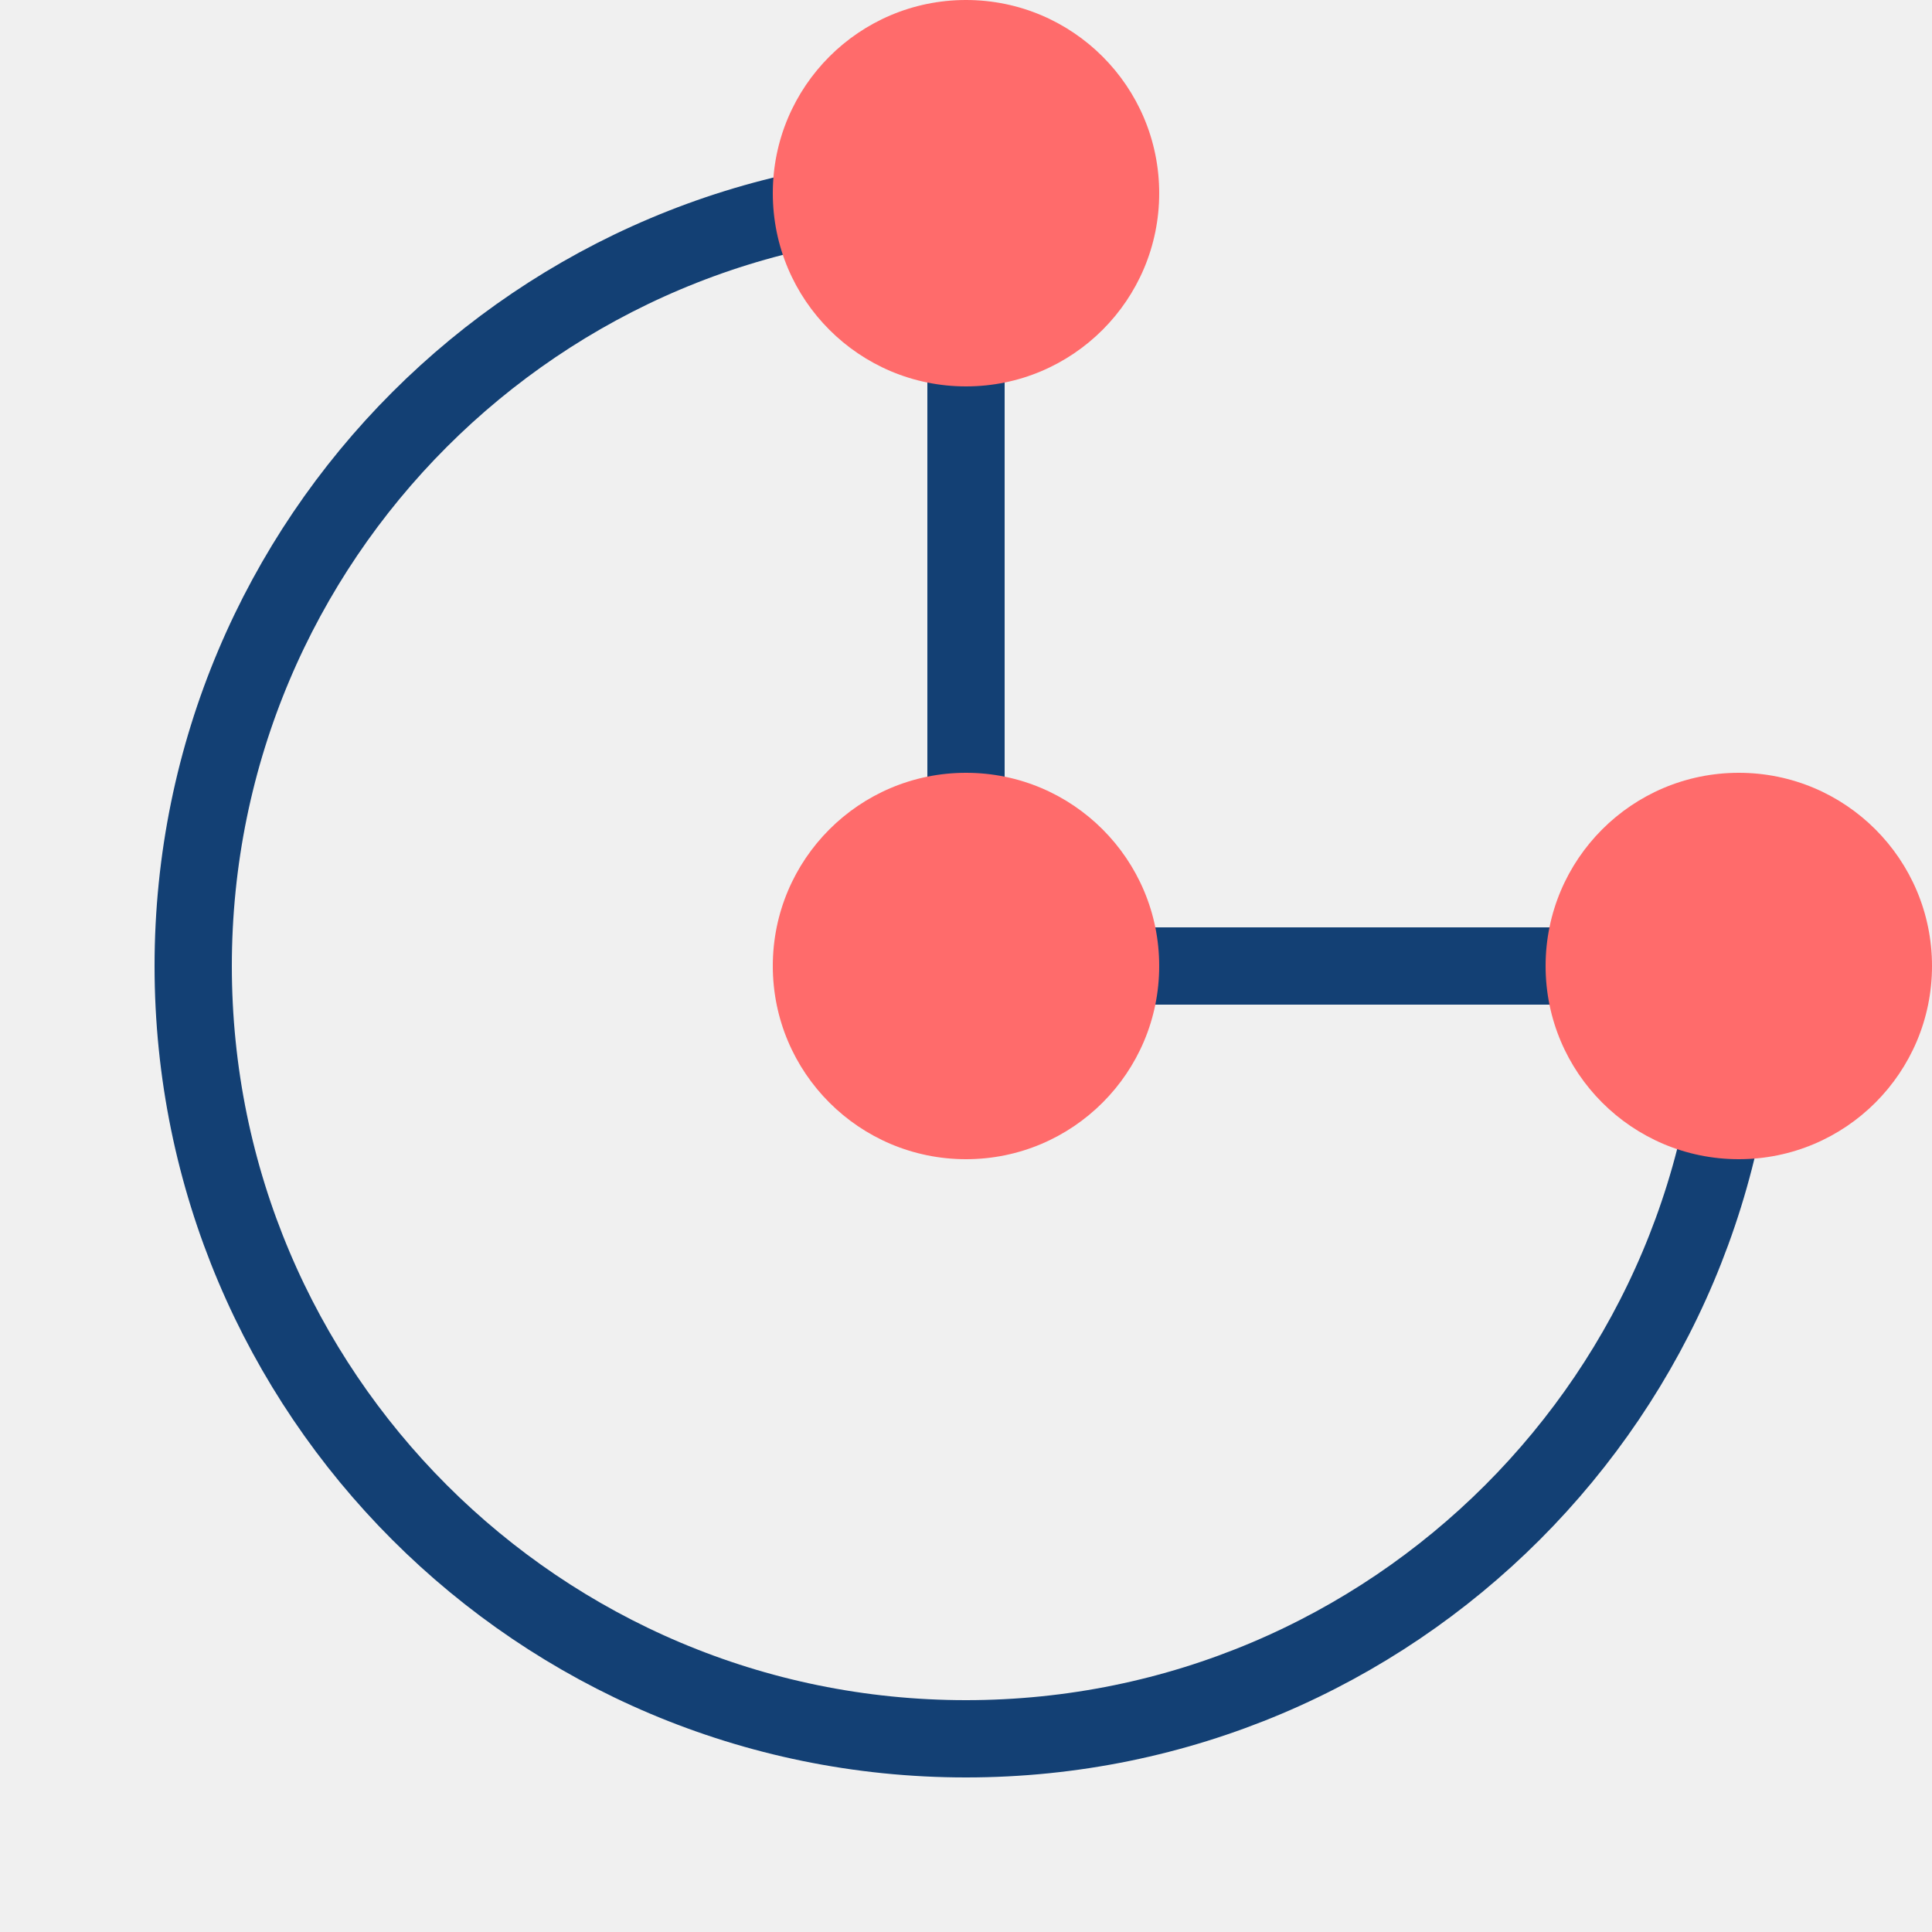
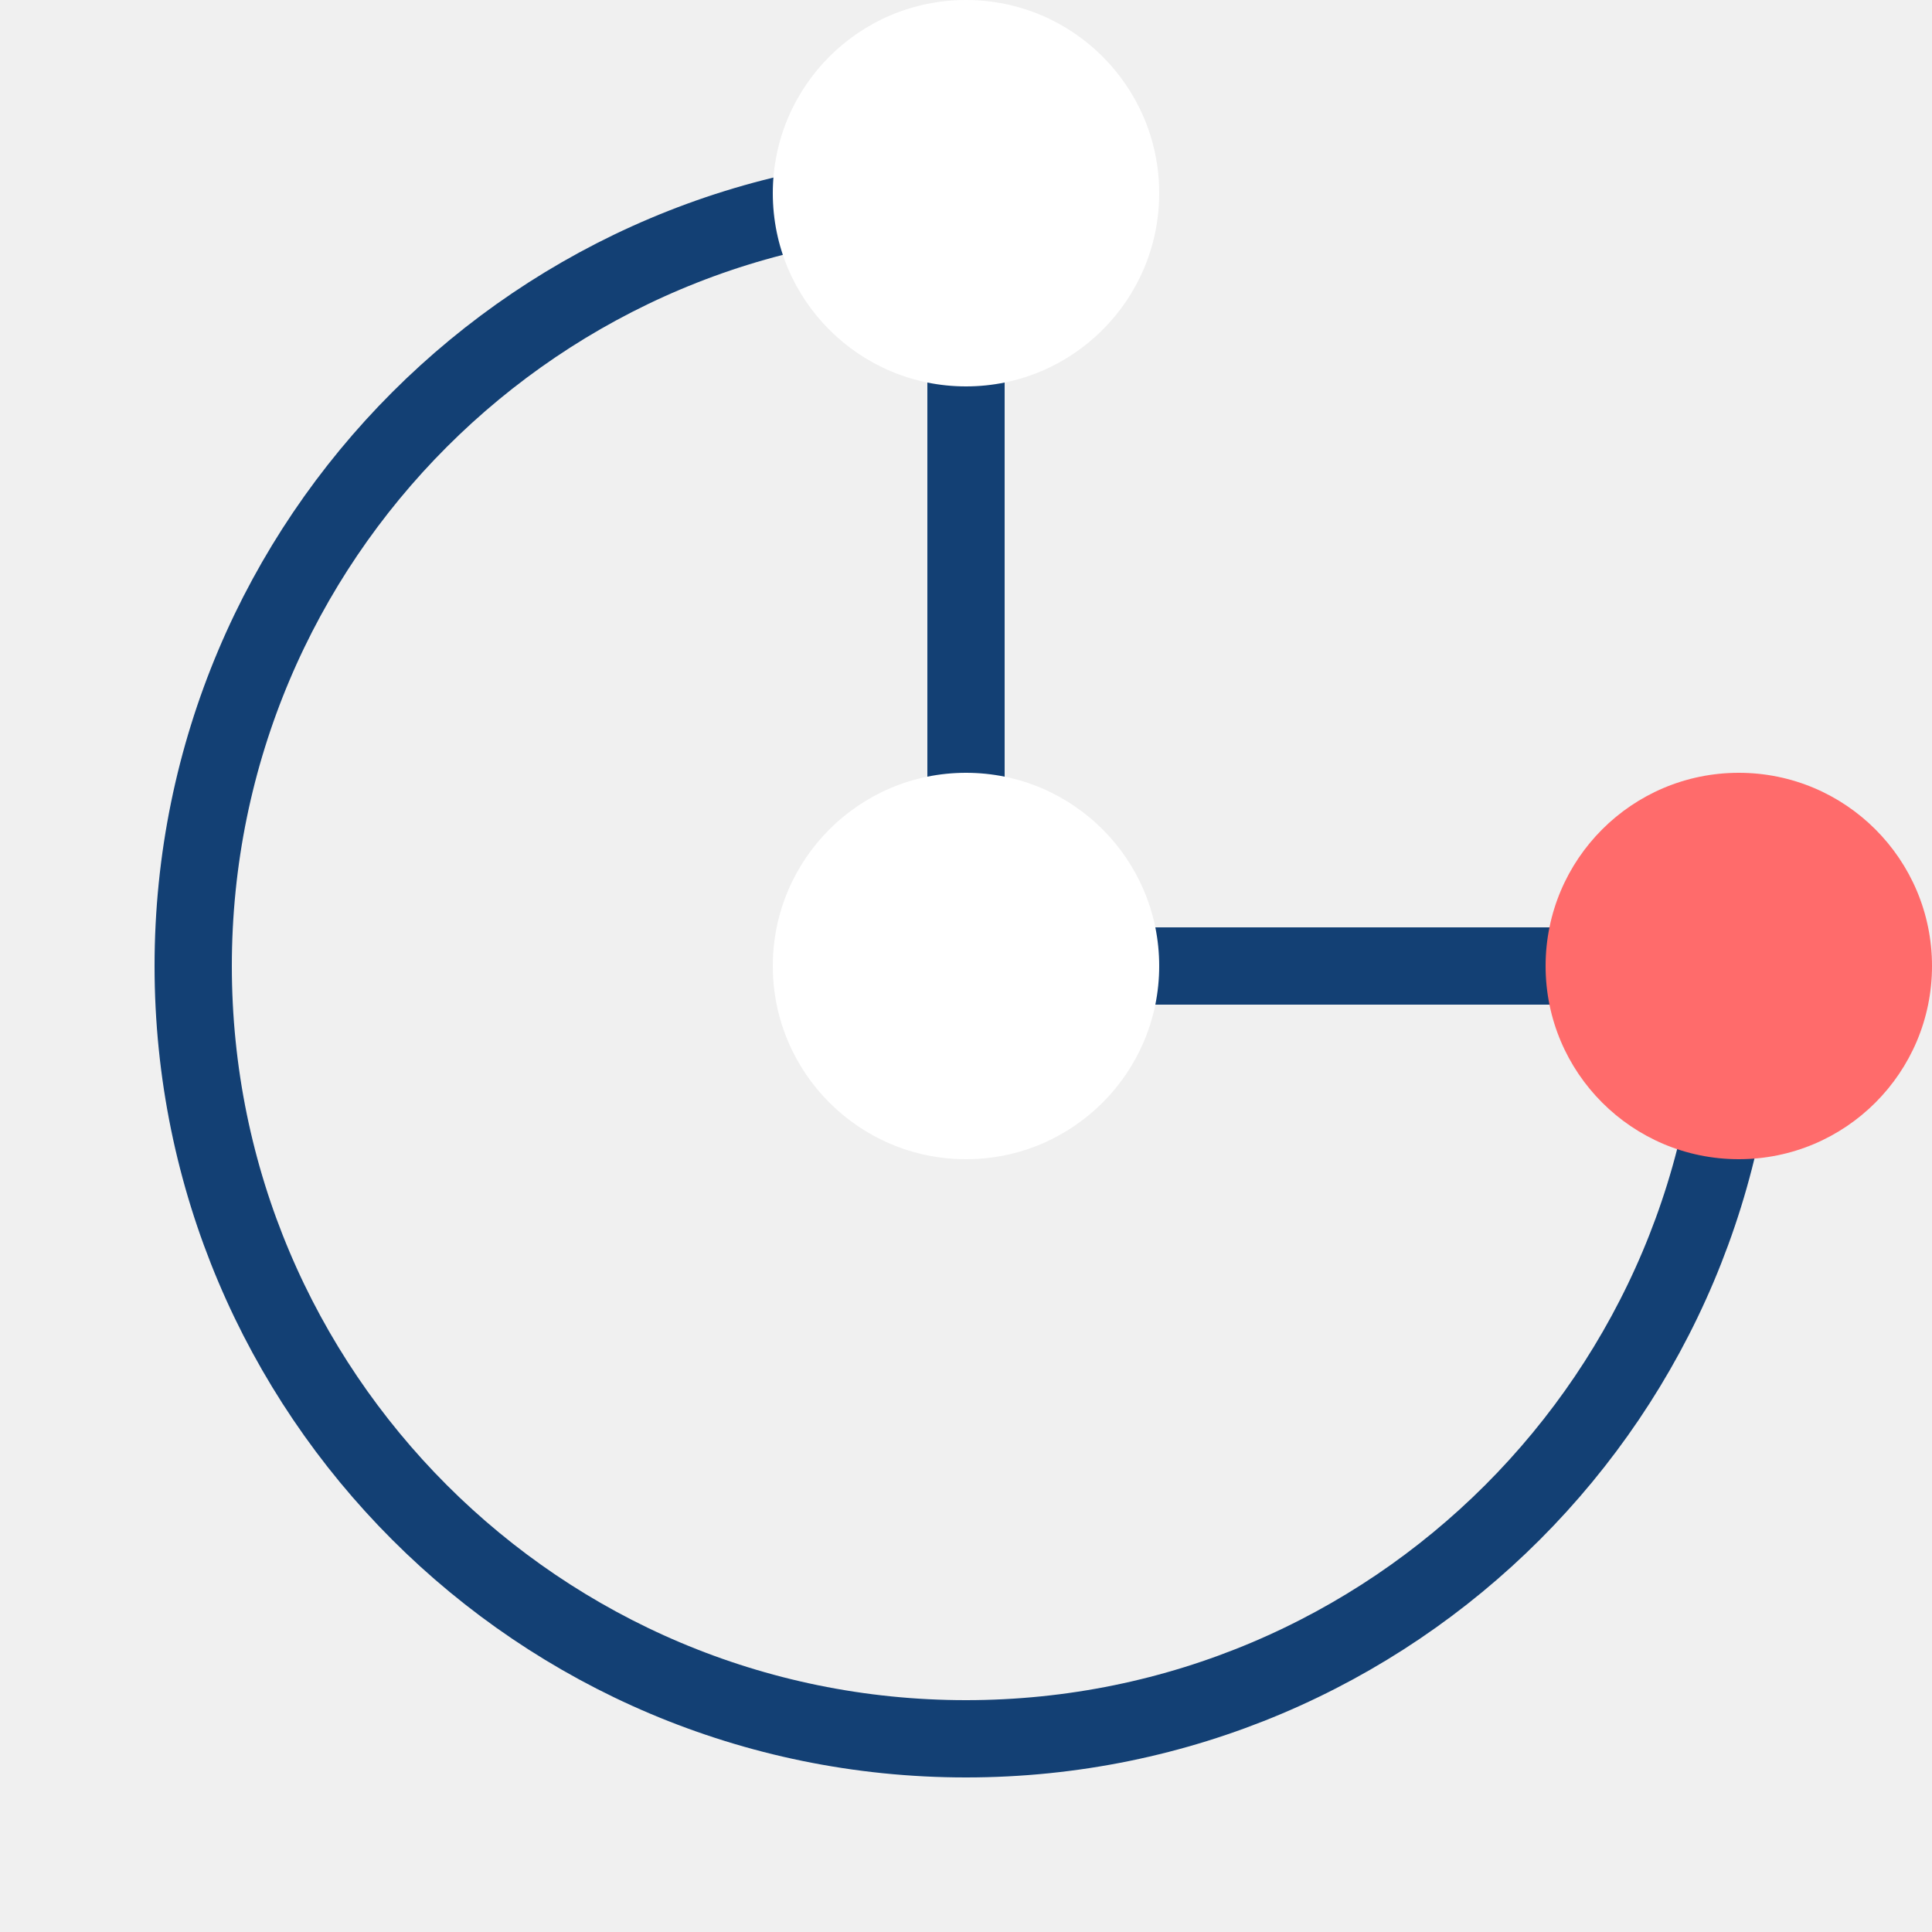
<svg xmlns="http://www.w3.org/2000/svg" version="1.1" baseProfile="full" width="100" height="100" viewBox="-1000 -1000 2000 2000">
  <path d="M 0 -800 A 800 800 0 1 0 800 0 L 0 0 Z" fill="transparent" stroke="#134074" stroke-width="80" />
-   <circle cx="0" cy="-800" r="200" fill="#FF6B6B" />
-   <circle cx="0" cy="0" r="200" fill="#FF6B6B" />
+   <circle cx="0" cy="-800" r="200" fill="white" />
+   <circle cx="0" cy="0" r="200" fill="white" />
  <circle cx="800" cy="0" r="200" fill="#FF6B6B" />
</svg>
